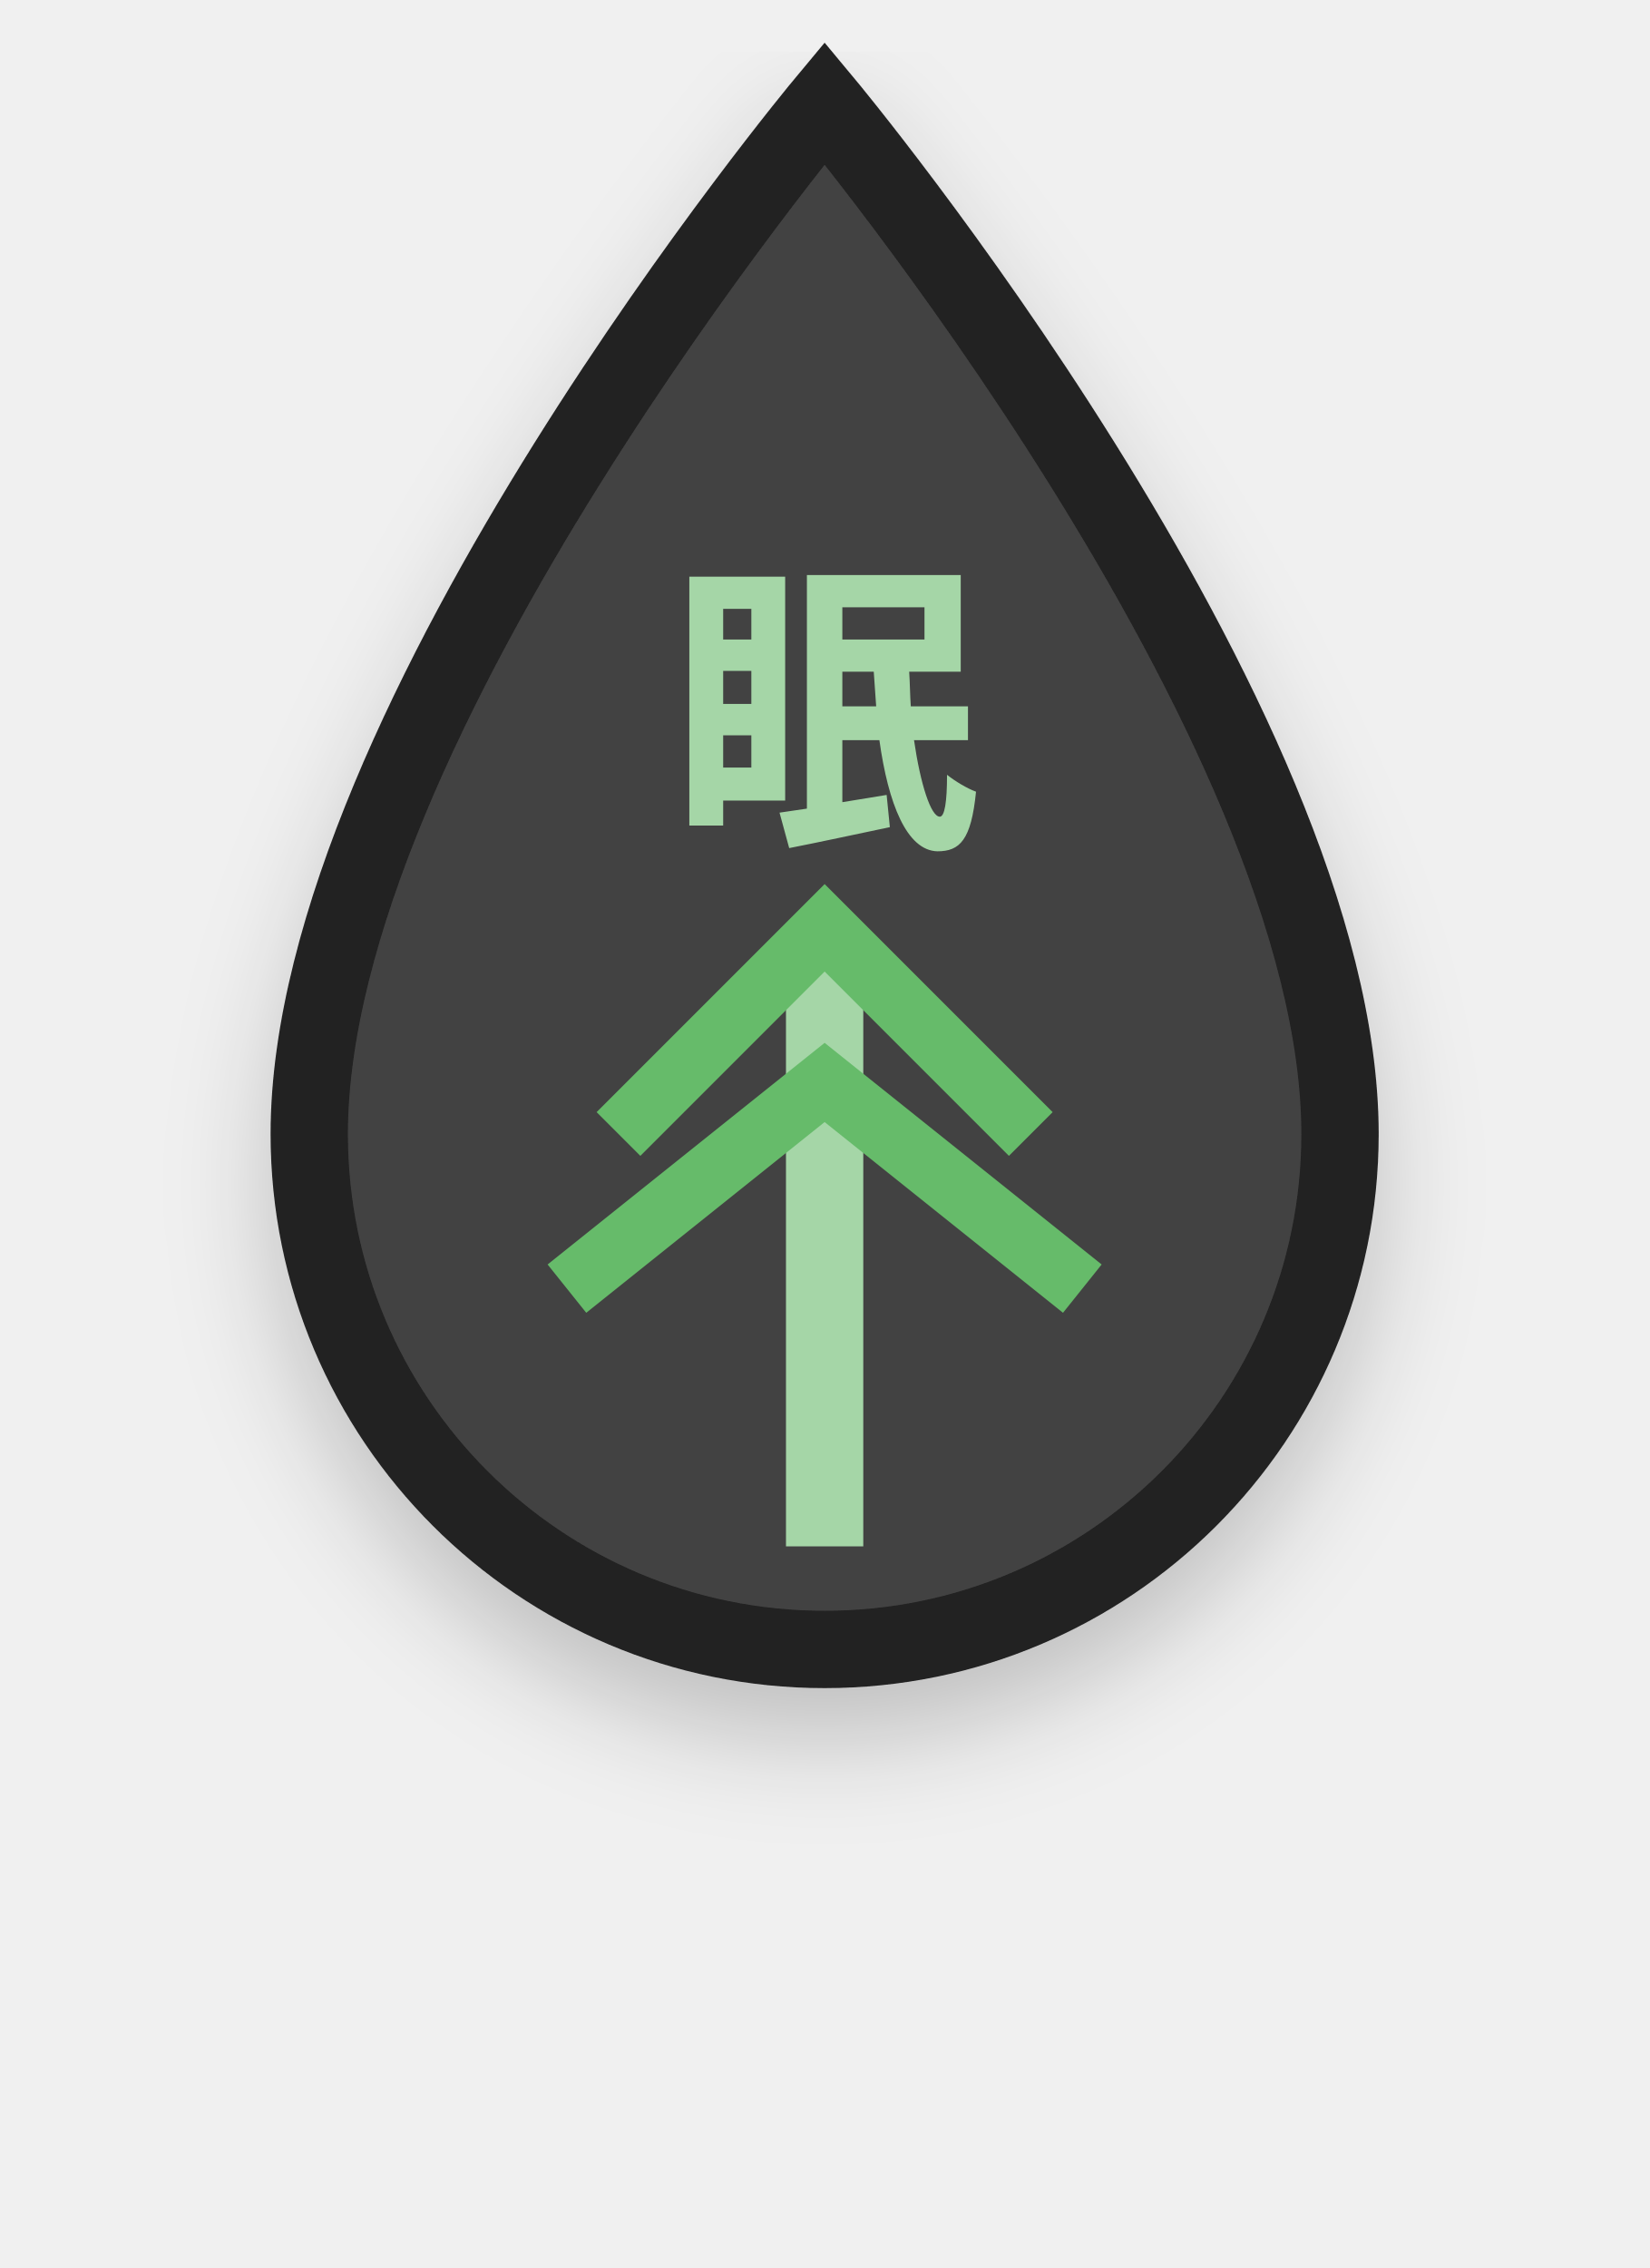
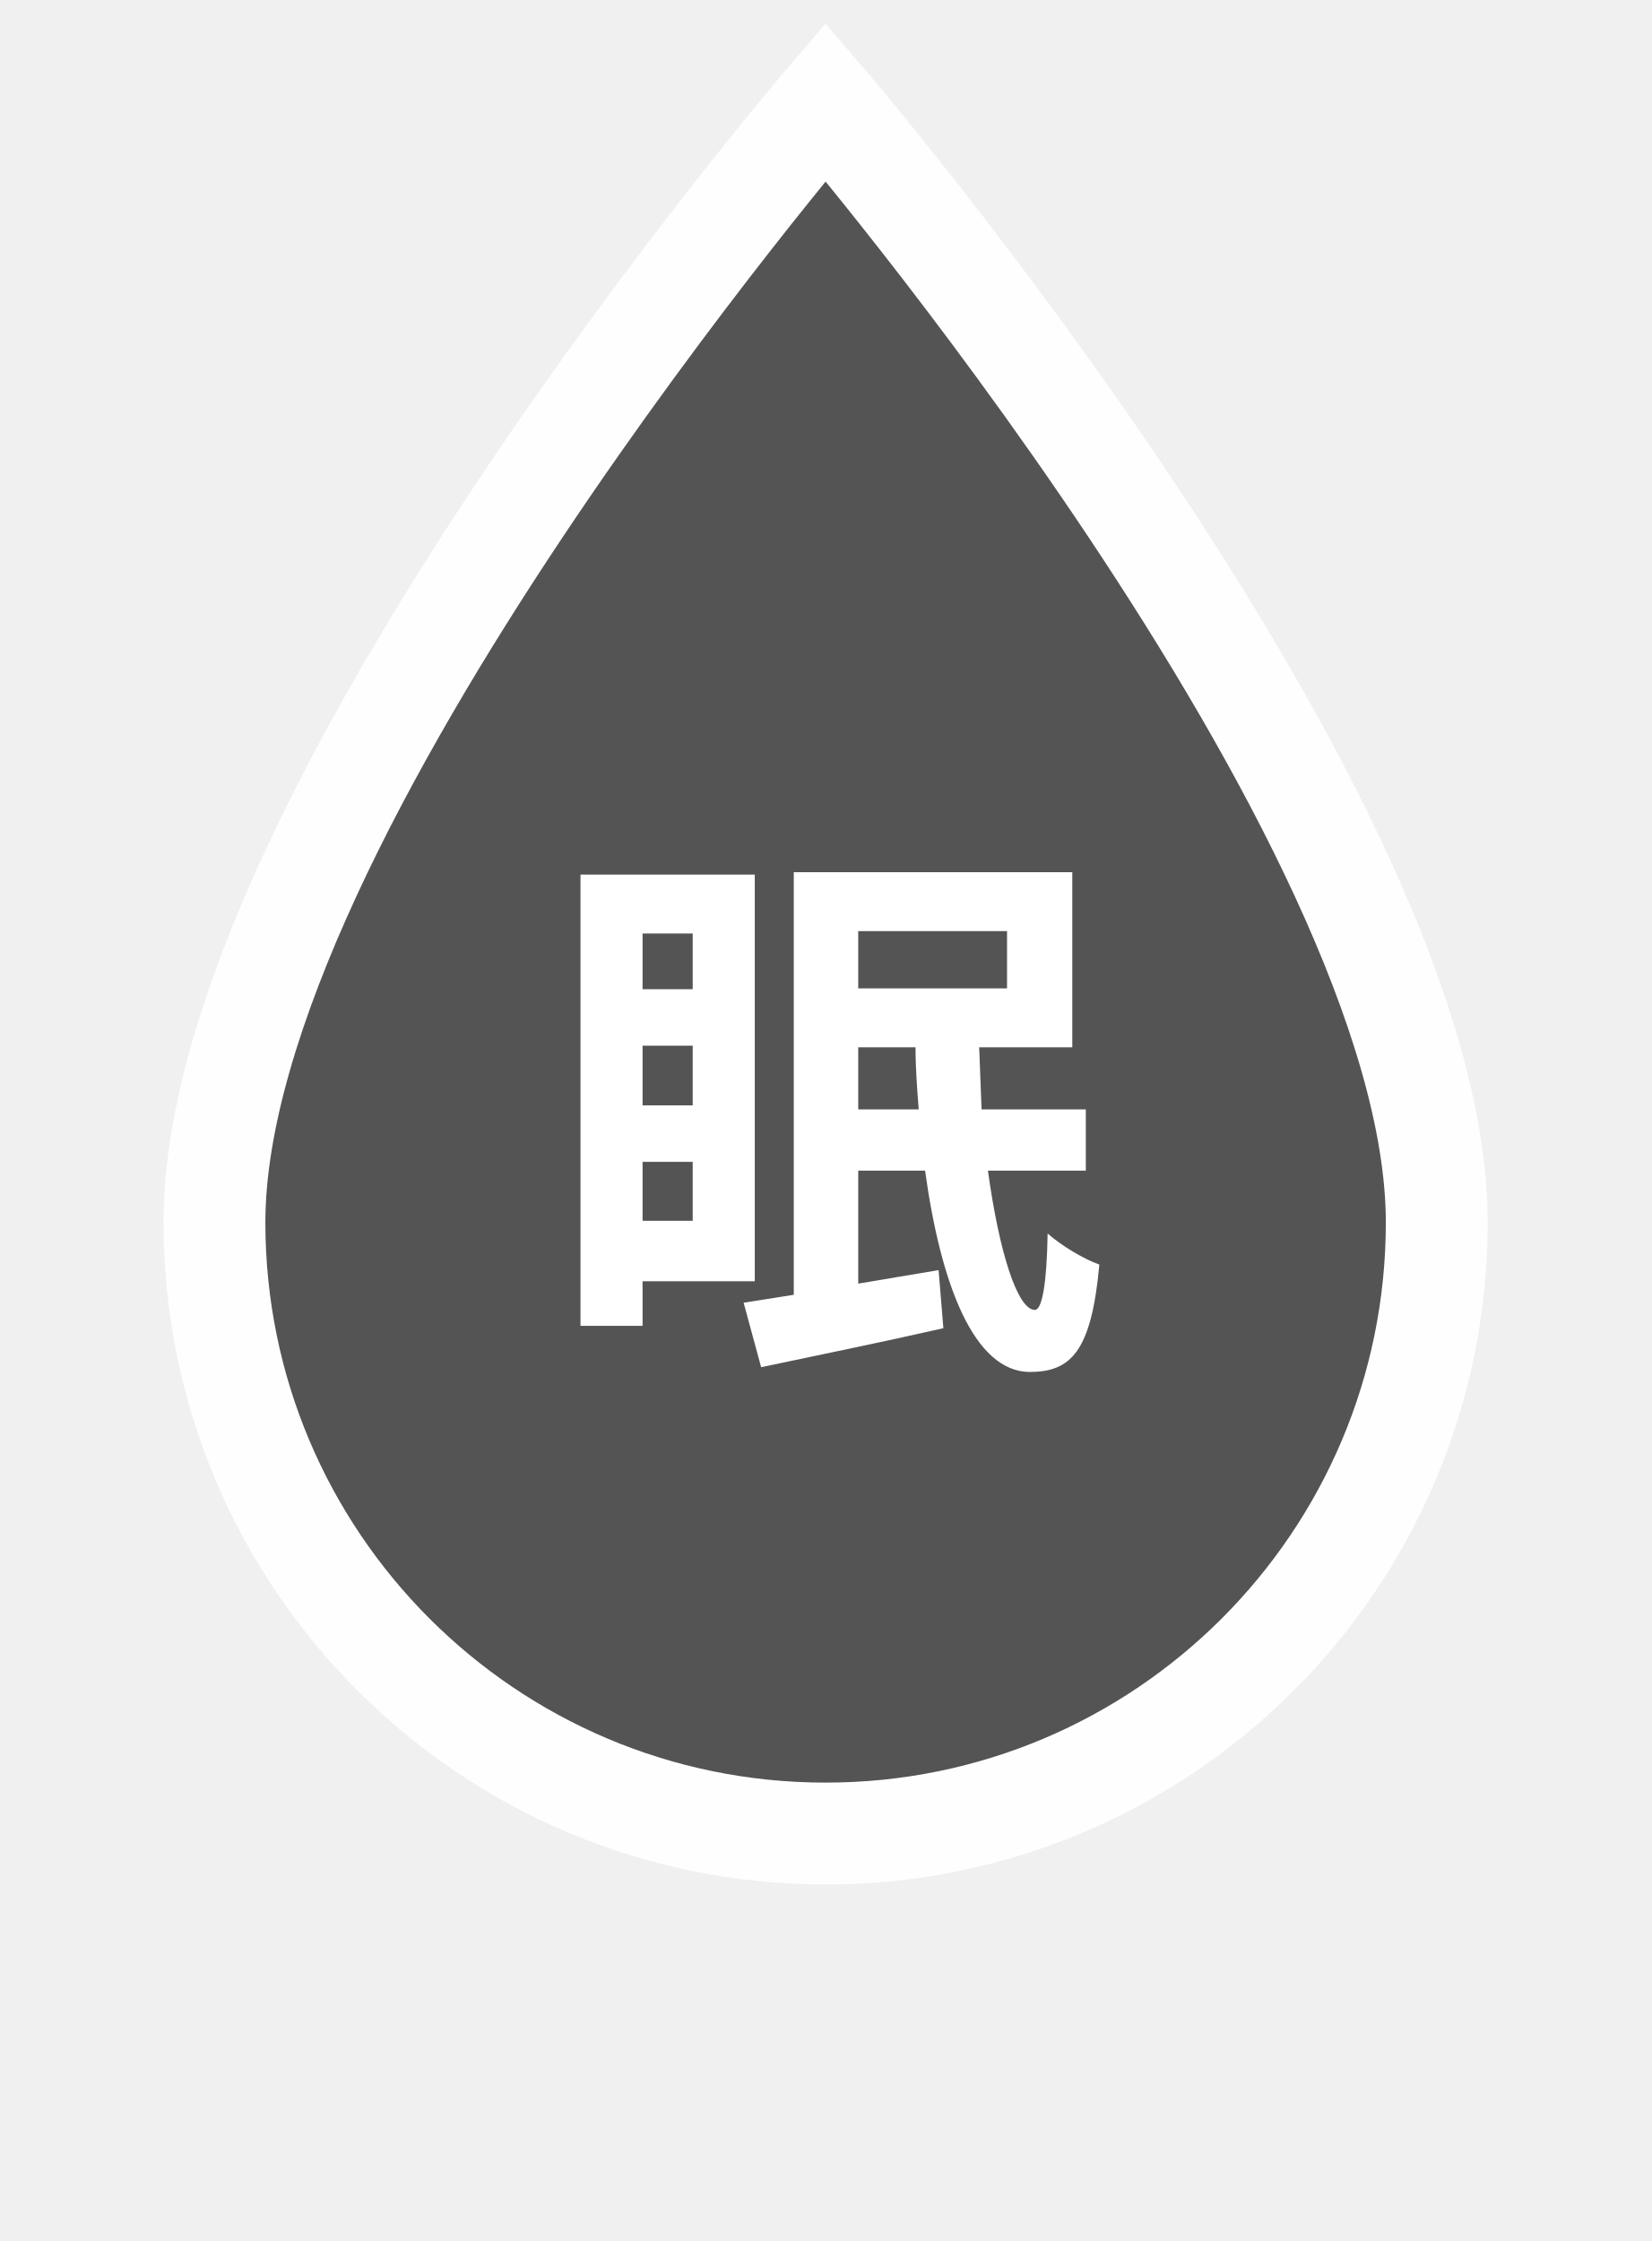
- <svg xmlns="http://www.w3.org/2000/svg" viewBox="0 0 32 44" width="32" height="44">
-   <defs>
-     <filter id="shadow" x="-20%" y="-20%" width="140%" height="140%">
-       <feDropShadow dx="0" dy="1" stdDeviation="1" flood-color="#000" flood-opacity="0.2" />
-     </filter>
-   </defs>
-   <path d="M16 2C16 2 6 14 6 22a10 10 0 0020 0c0-8-10-20-10-20z" fill="#424242" stroke="#212121" stroke-width="1.5" filter="url(#shadow)" />
-   <line x1="16" y1="18" x2="16" y2="30" stroke="#A5D6A7" stroke-width="1.5" />
-   <polyline points="12,22 16,18 20,22" fill="none" stroke="#66BB6A" stroke-width="1.2" />
-   <polyline points="11,25 16,21 21,25" fill="none" stroke="#66BB6A" stroke-width="1.2" />
-   <text x="16" y="16" text-anchor="middle" font-size="6" fill="#A5D6A7" font-weight="bold">眠</text>
+ <svg xmlns="http://www.w3.org/2000/svg" viewBox="0 0 32 44" width="28" height="38">
+   <path d="M16 2C16 2 4 16 4 24a12 12 0 0024 0c0-8-12-22-12-22z" fill="#424242" stroke="#fff" stroke-width="2" opacity="0.9" />
+   <text x="16" y="26" text-anchor="middle" font-size="11" fill="#fff" font-weight="bold" font-family="serif">眠</text>
</svg>
